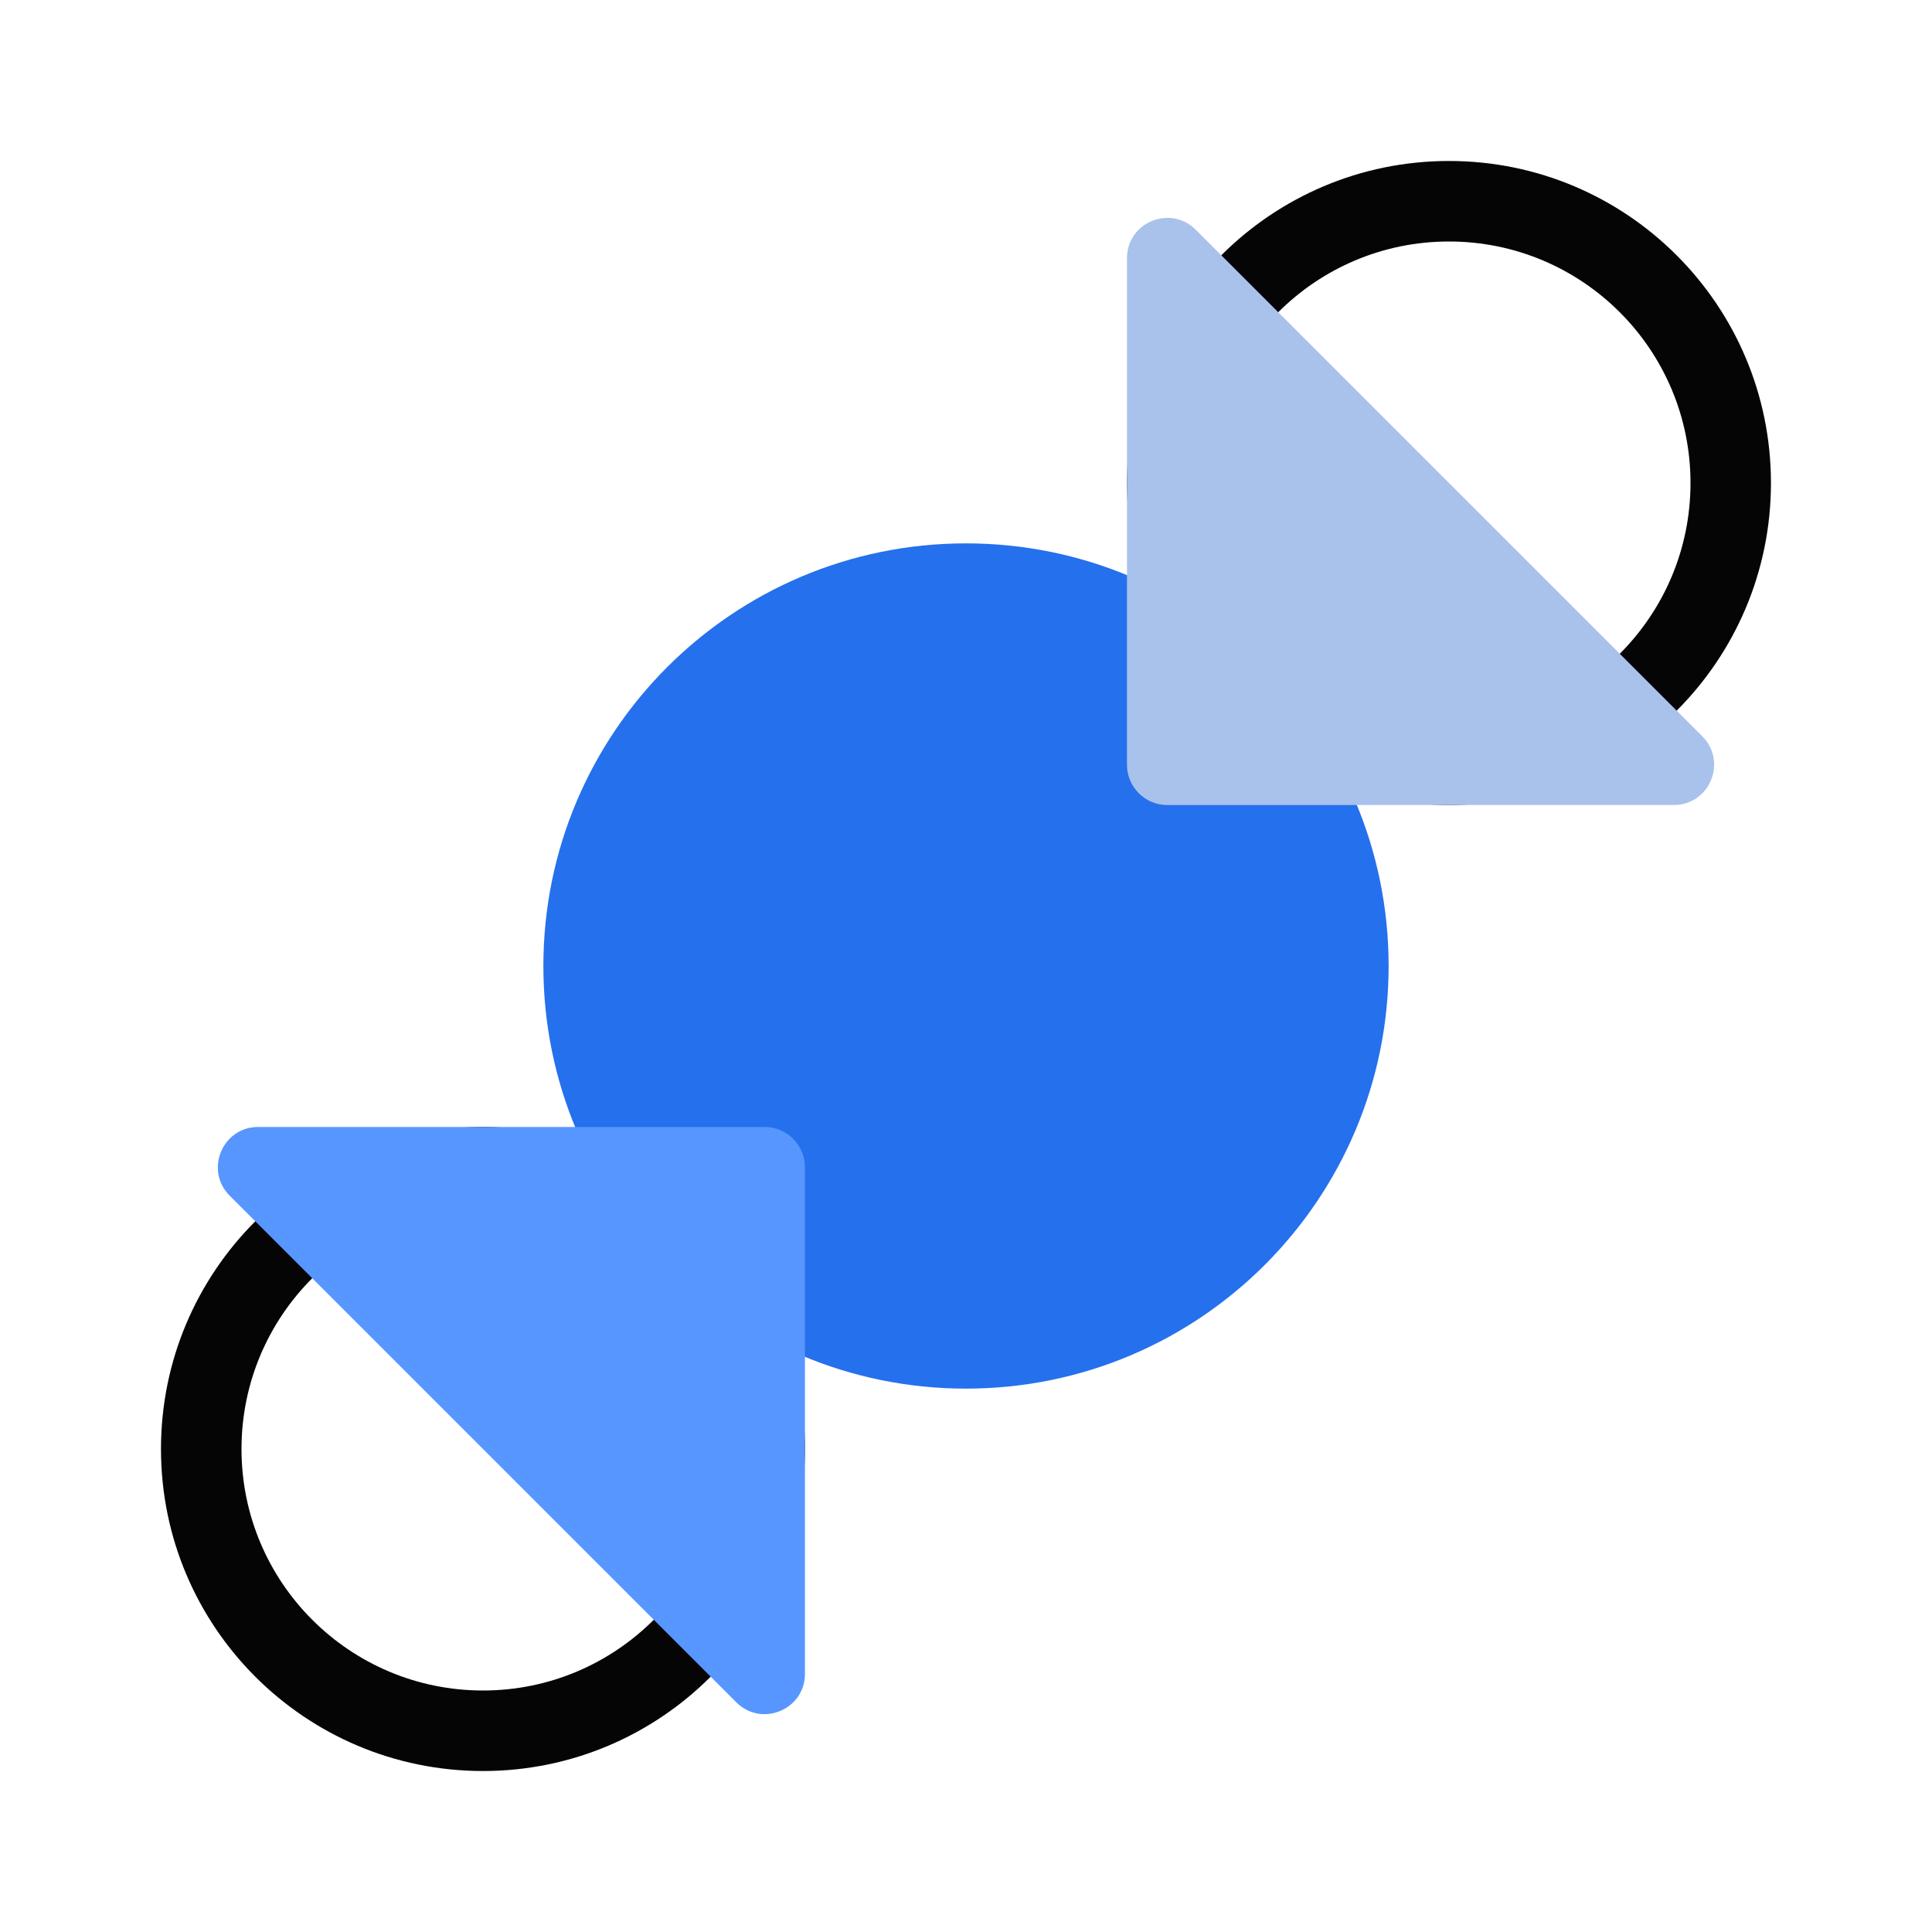
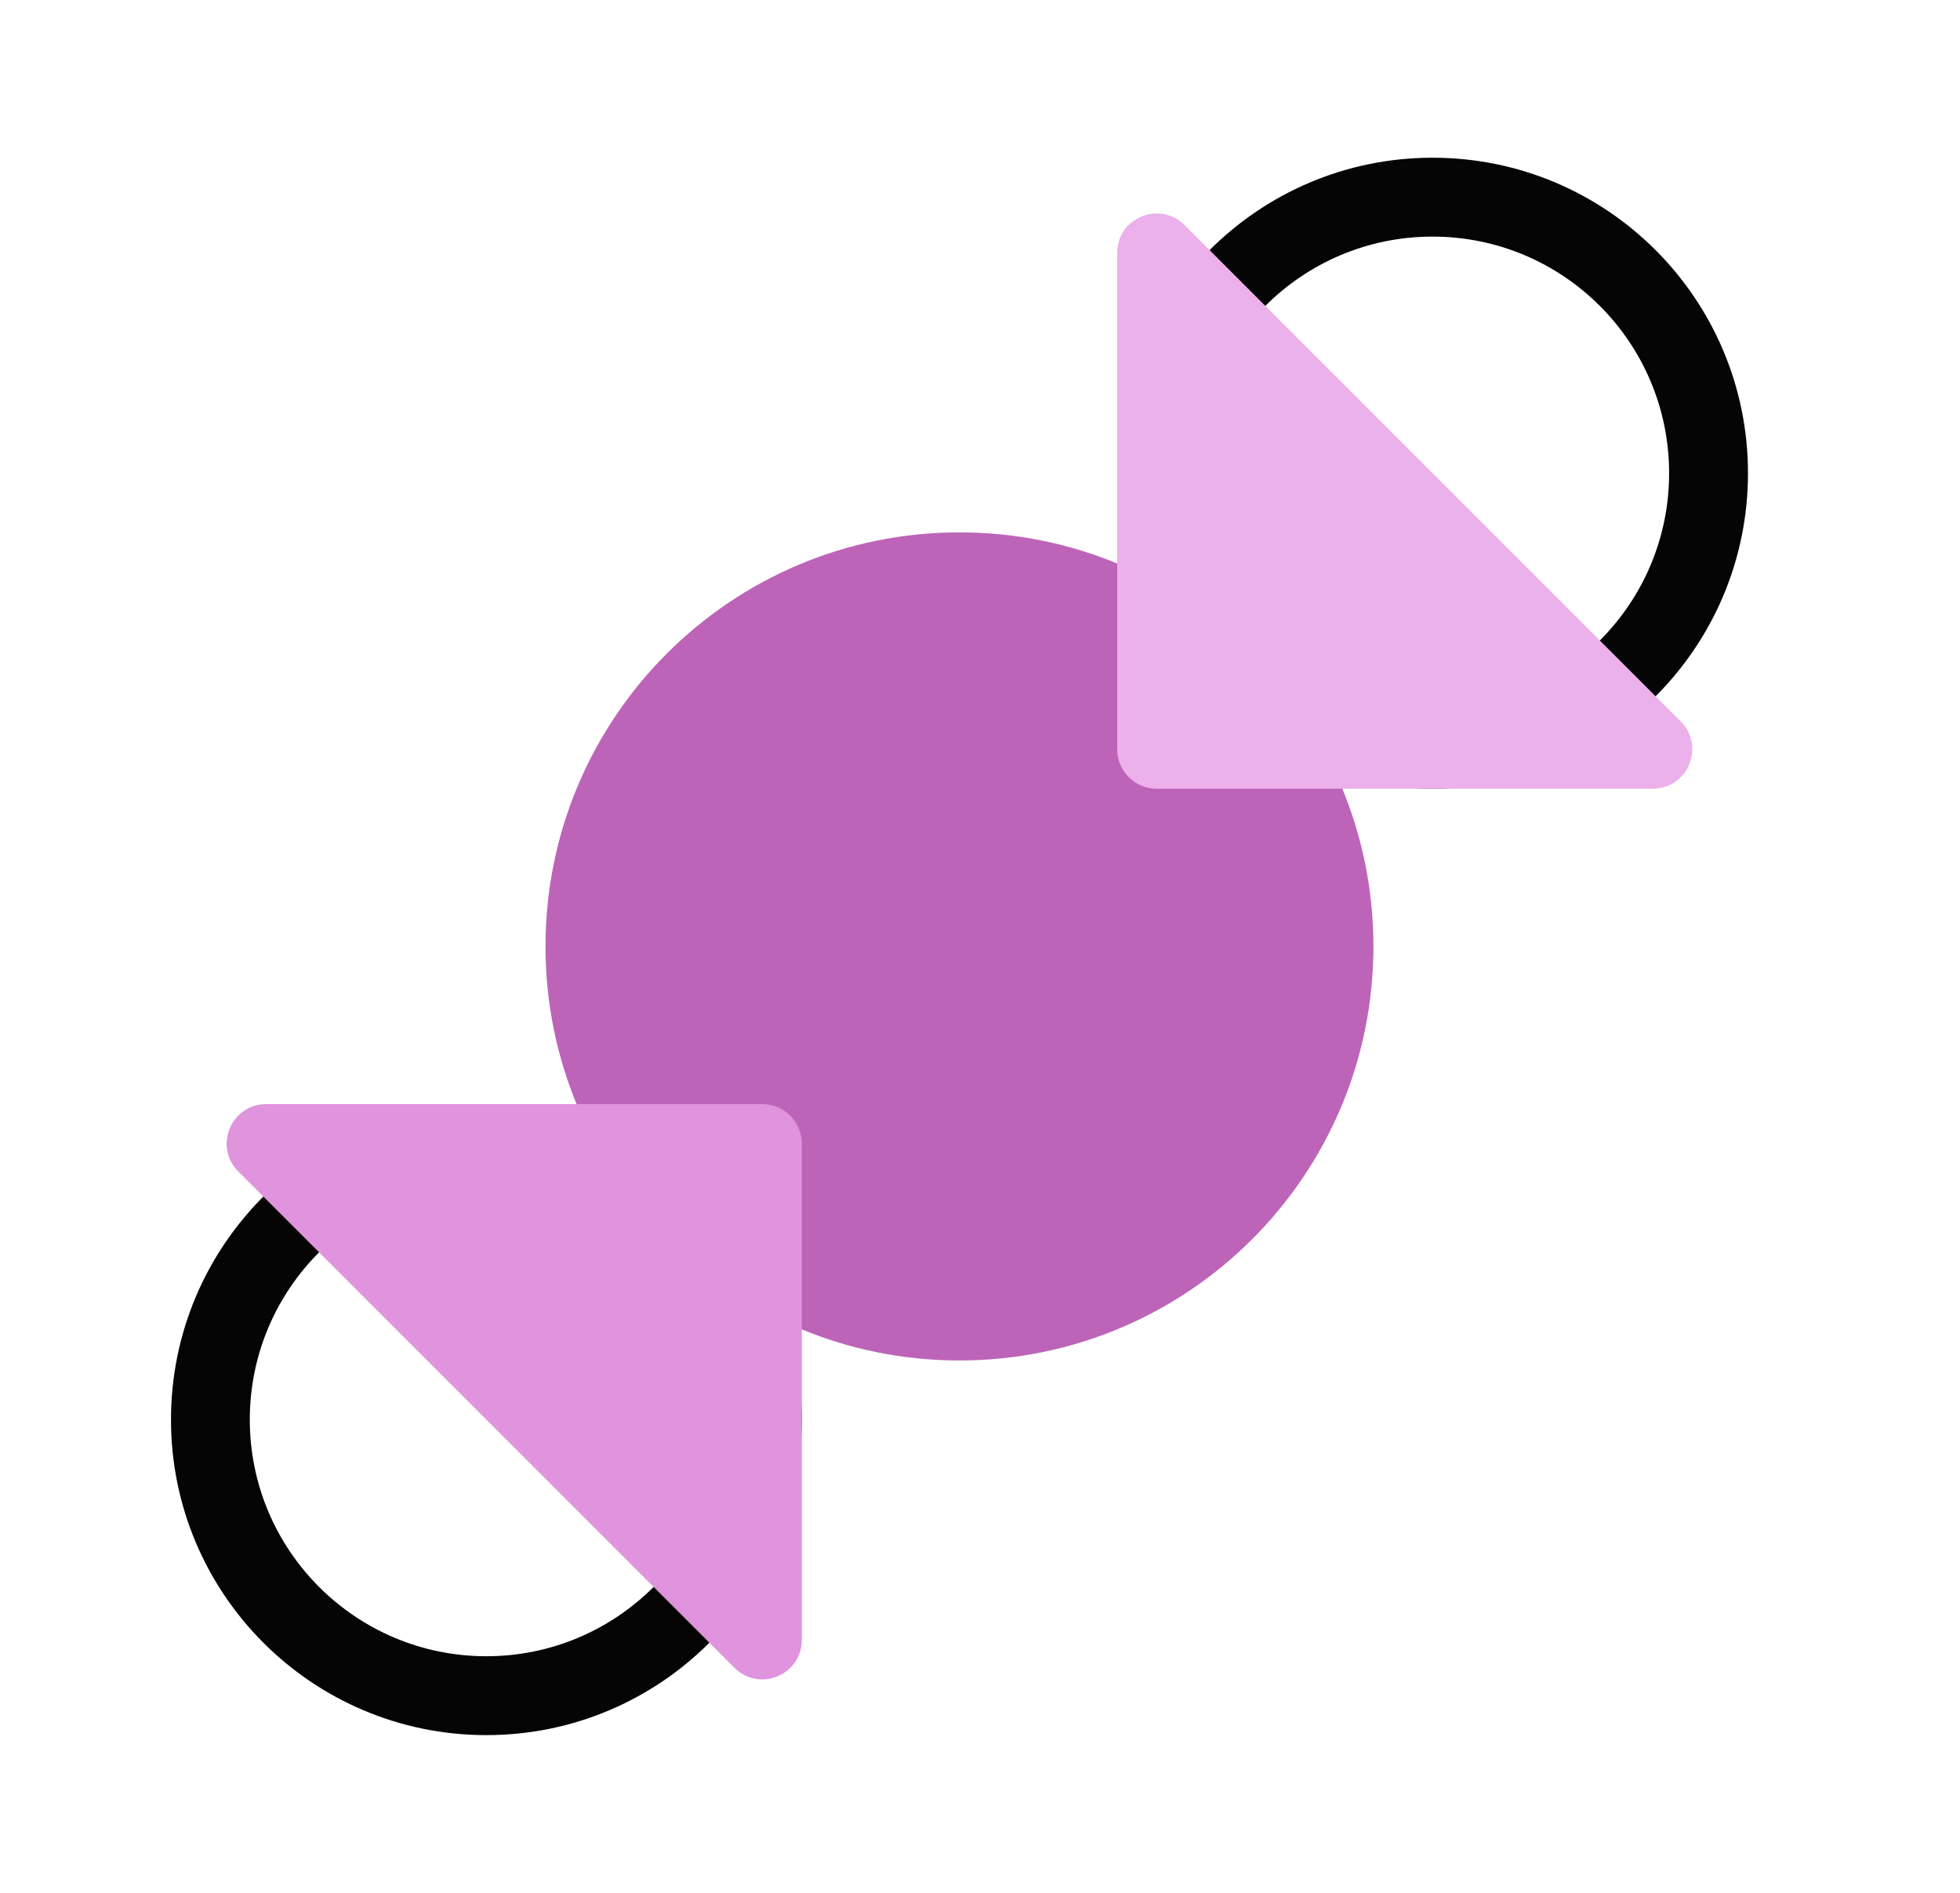
- <svg xmlns="http://www.w3.org/2000/svg" width="28" height="28" viewBox="0 0 28 28" fill="none">
-   <path fill-rule="evenodd" clip-rule="evenodd" d="M21 3.5C19.067 3.5 17.5 5.067 17.5 7C17.5 8.933 19.067 10.5 21 10.5C22.933 10.5 24.5 8.933 24.5 7C24.5 5.067 22.933 3.5 21 3.5ZM16.333 7C16.333 4.423 18.422 2.333 21 2.333C23.577 2.333 25.666 4.423 25.666 7C25.666 9.577 23.577 11.667 21 11.667C18.422 11.667 16.333 9.577 16.333 7Z" fill="#050505" />
-   <path fill-rule="evenodd" clip-rule="evenodd" d="M7 17.5C5.067 17.5 3.5 19.067 3.5 21C3.5 22.933 5.067 24.5 7 24.5C8.933 24.5 10.5 22.933 10.5 21C10.5 19.067 8.933 17.5 7 17.5ZM2.333 21C2.333 18.423 4.422 16.333 7 16.333C9.577 16.333 11.666 18.423 11.666 21C11.666 23.577 9.577 25.667 7 25.667C4.422 25.667 2.333 23.577 2.333 21Z" fill="#050505" />
-   <path d="M20.125 14C20.125 17.383 17.382 20.125 14 20.125C10.617 20.125 7.875 17.383 7.875 14C7.875 10.617 10.617 7.875 14 7.875C17.382 7.875 20.125 10.617 20.125 14Z" fill="#2570ED" />
-   <path d="M24.258 11.667L16.916 11.667C16.594 11.667 16.333 11.405 16.333 11.083V3.742C16.333 3.222 16.961 2.962 17.329 3.329L24.671 10.671C25.038 11.038 24.778 11.667 24.258 11.667Z" fill="#A9C2EC" />
-   <path d="M3.741 16.333H11.083C11.405 16.333 11.666 16.595 11.666 16.917V24.258C11.666 24.778 11.038 25.038 10.671 24.671L3.329 17.329C2.961 16.962 3.222 16.333 3.741 16.333Z" fill="#5796FF" />
+ <svg xmlns="http://www.w3.org/2000/svg" width="29" height="28" viewBox="0 0 29 28" fill="none">
+   <path fill-rule="evenodd" clip-rule="evenodd" d="M21.196 3.5C19.263 3.5 17.696 5.067 17.696 7C17.696 8.933 19.263 10.5 21.196 10.5C23.129 10.5 24.696 8.933 24.696 7C24.696 5.067 23.129 3.5 21.196 3.5ZM16.53 7C16.53 4.423 18.619 2.333 21.196 2.333C23.774 2.333 25.863 4.423 25.863 7C25.863 9.577 23.774 11.667 21.196 11.667C18.619 11.667 16.53 9.577 16.53 7Z" fill="#050505" />
+   <path fill-rule="evenodd" clip-rule="evenodd" d="M7.196 17.5C5.263 17.5 3.696 19.067 3.696 21C3.696 22.933 5.263 24.5 7.196 24.5C9.129 24.5 10.696 22.933 10.696 21C10.696 19.067 9.129 17.5 7.196 17.5ZM2.53 21C2.53 18.423 4.619 16.333 7.196 16.333C9.774 16.333 11.863 18.423 11.863 21C11.863 23.577 9.774 25.667 7.196 25.667C4.619 25.667 2.53 23.577 2.53 21Z" fill="#050505" />
+   <path d="M20.321 14C20.321 17.383 17.579 20.125 14.196 20.125C10.814 20.125 8.071 17.383 8.071 14C8.071 10.617 10.814 7.875 14.196 7.875C17.579 7.875 20.321 10.617 20.321 14Z" fill="#BD64B9" />
+   <path d="M24.455 11.667L17.113 11.667C16.791 11.667 16.53 11.405 16.53 11.083V3.742C16.53 3.222 17.158 2.962 17.526 3.329L24.867 10.671C25.235 11.038 24.974 11.667 24.455 11.667Z" fill="#ECB0EA" />
+   <path d="M3.938 16.333H11.28C11.602 16.333 11.863 16.594 11.863 16.917V24.258C11.863 24.778 11.235 25.038 10.867 24.671L3.525 17.329C3.158 16.962 3.418 16.333 3.938 16.333Z" fill="#E094DD" />
</svg>
